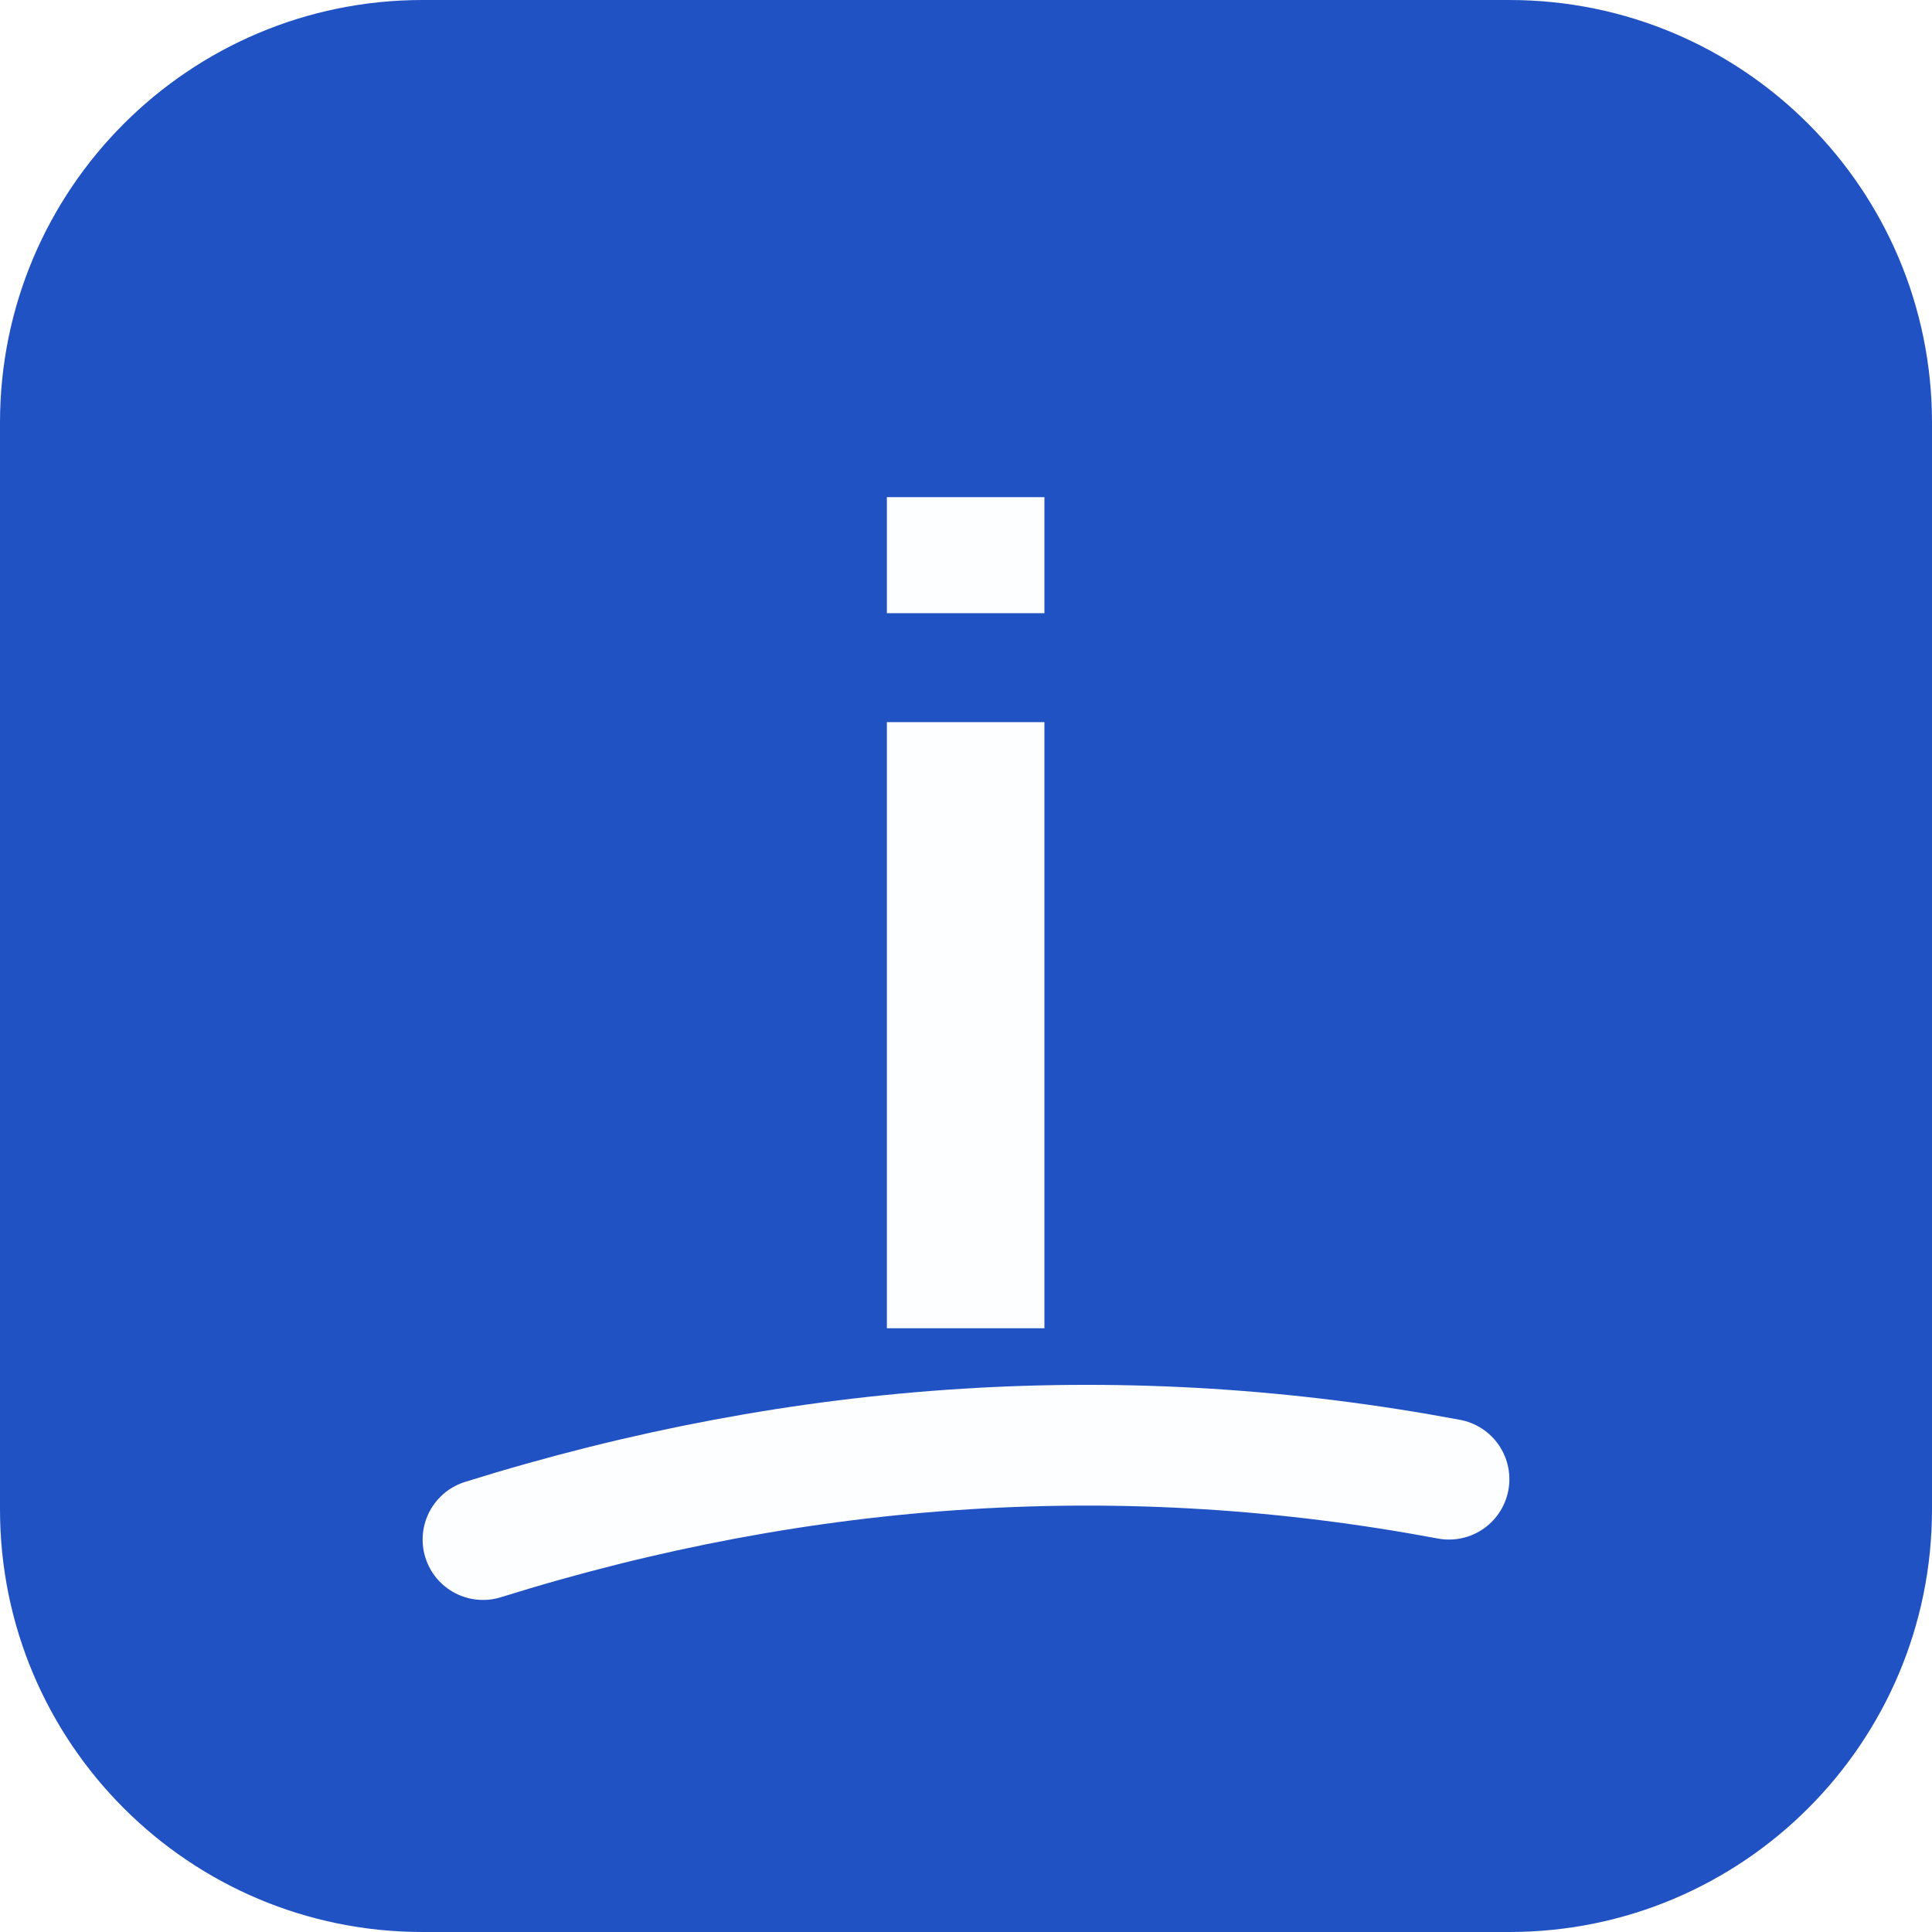
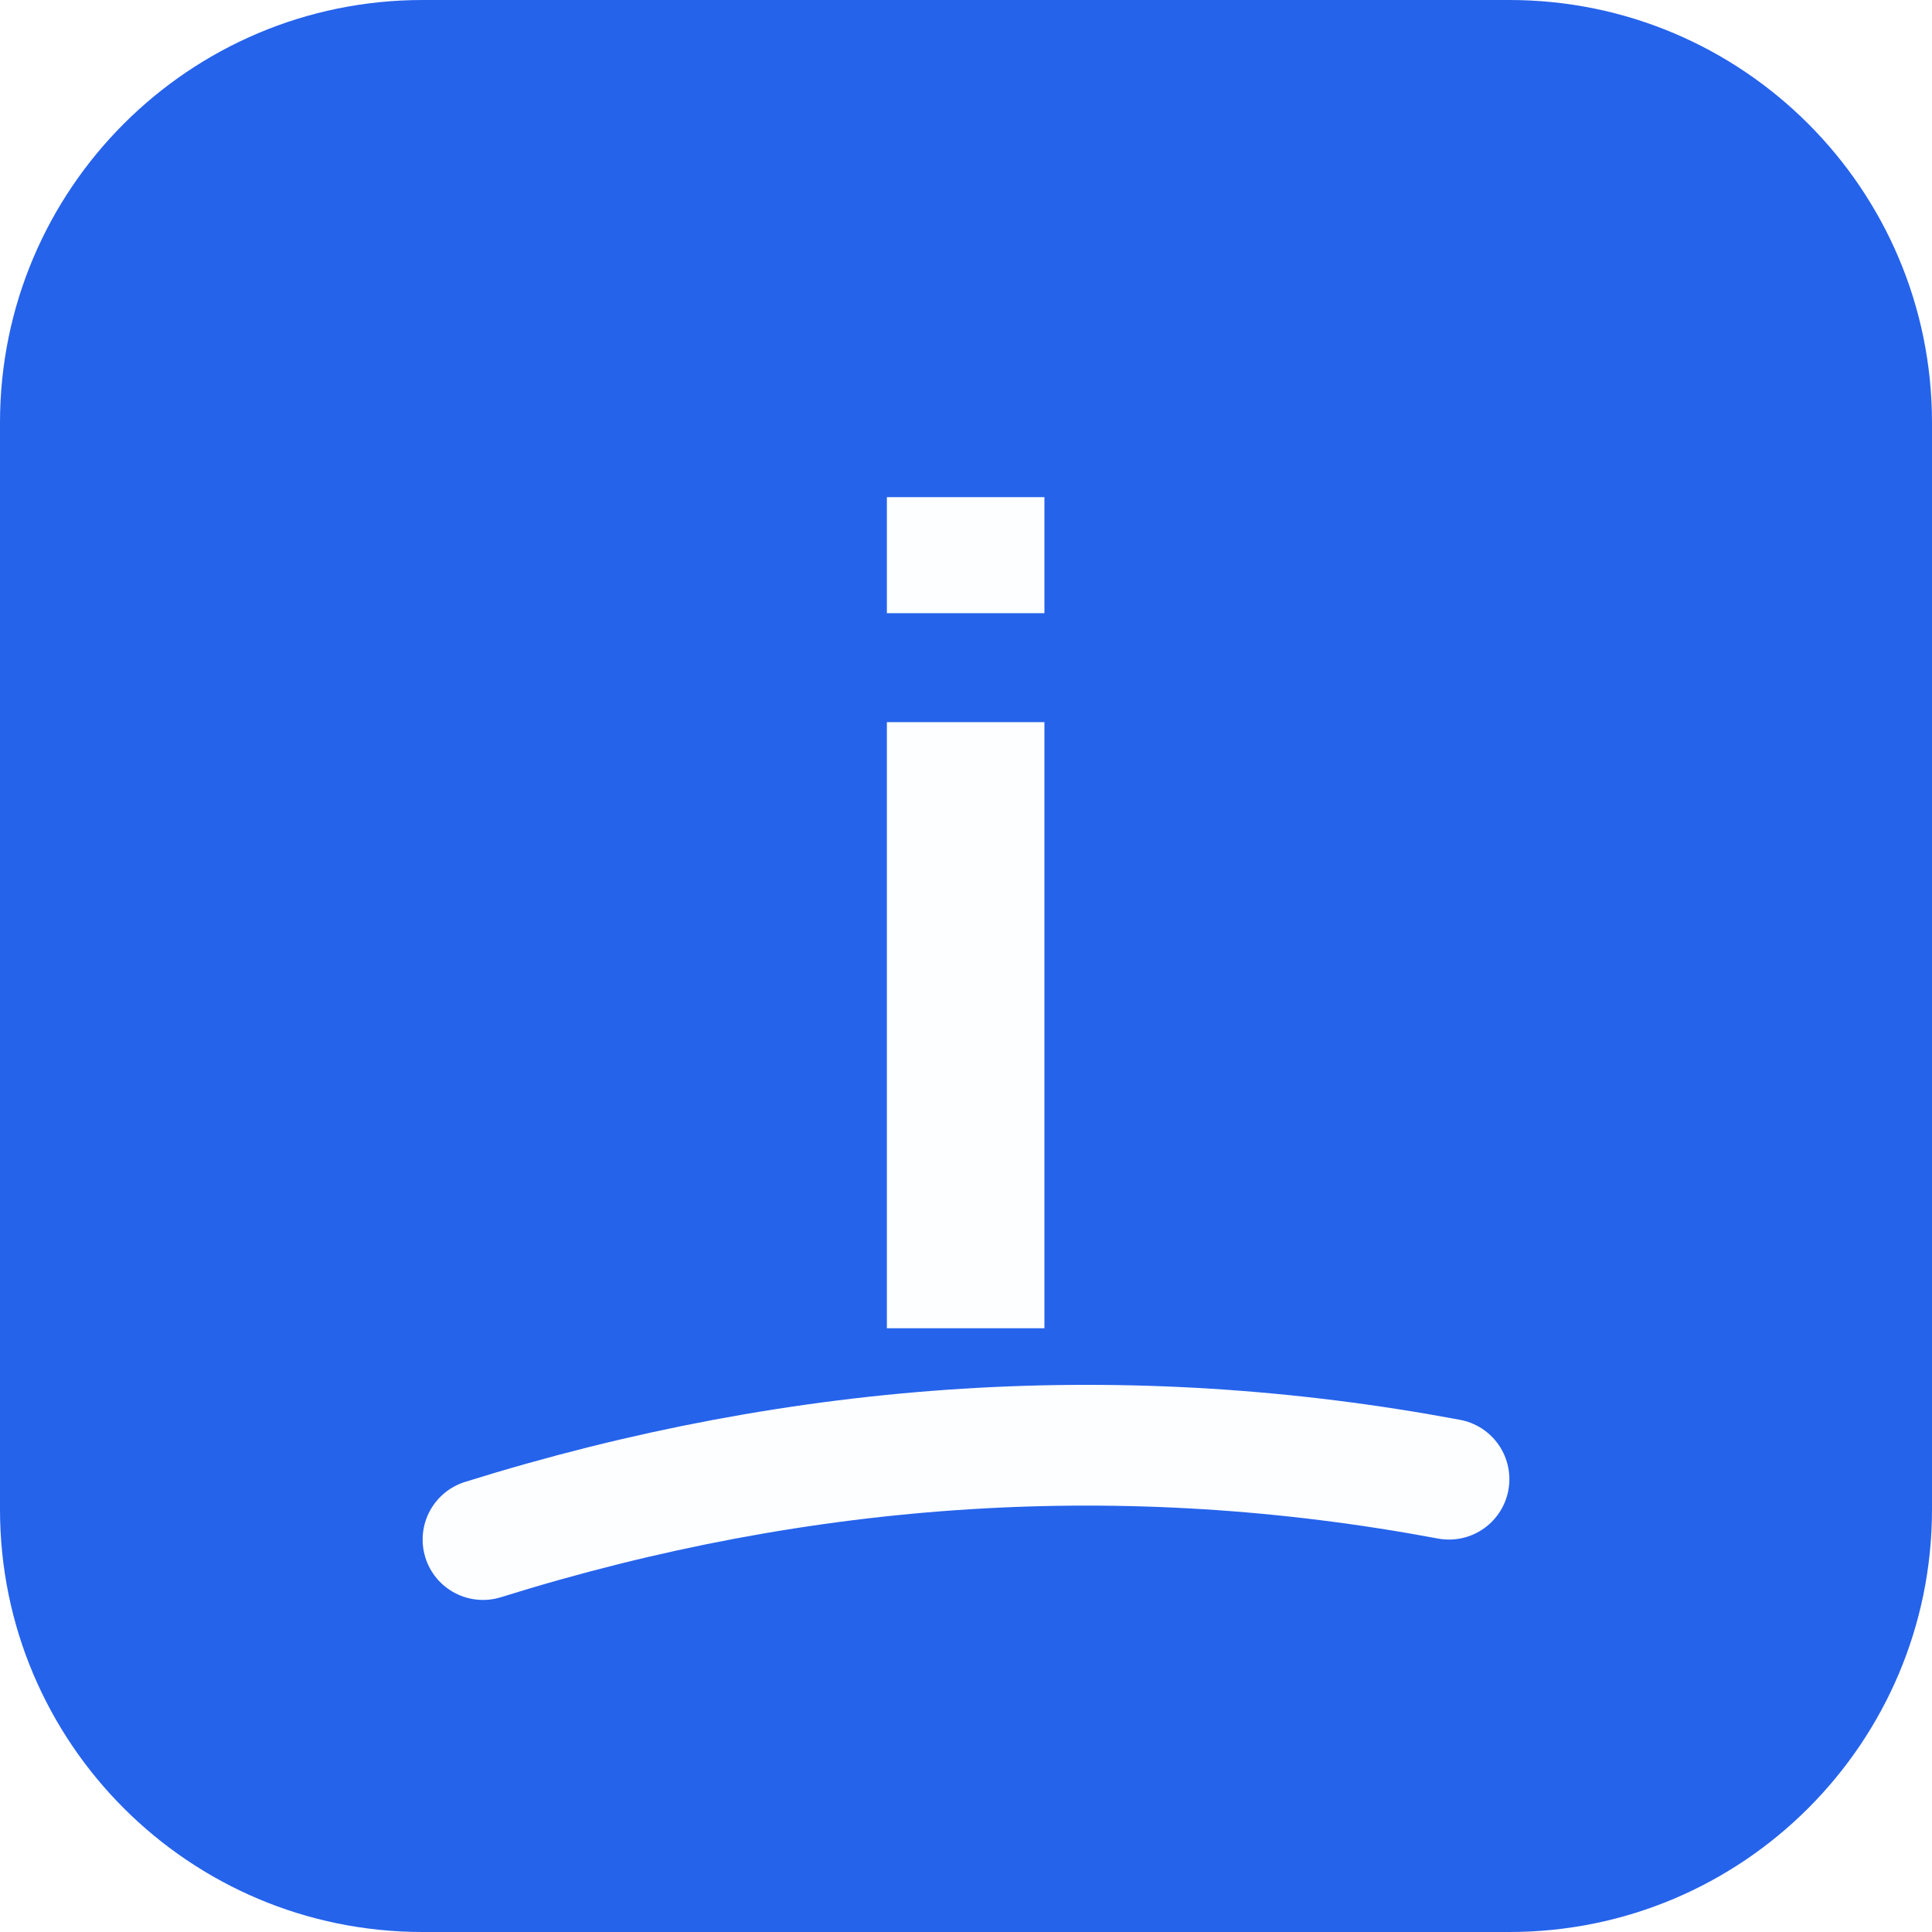
<svg xmlns="http://www.w3.org/2000/svg" viewBox="0 0 64 64">
-   <rect width="64" height="64" rx="14" fill="#2152C4" />
+   <rect width="64" height="64" rx="14" fill="#2563EB" />
  <text x="32" y="44" text-anchor="middle" font-family="Arial, sans-serif" font-weight="800" font-size="38" fill="#FDFEFF">i</text>
  <path d="M16 51 Q32 46 48 49" stroke="#FDFEFF" stroke-width="4" fill="none" stroke-linecap="round" />
</svg>
